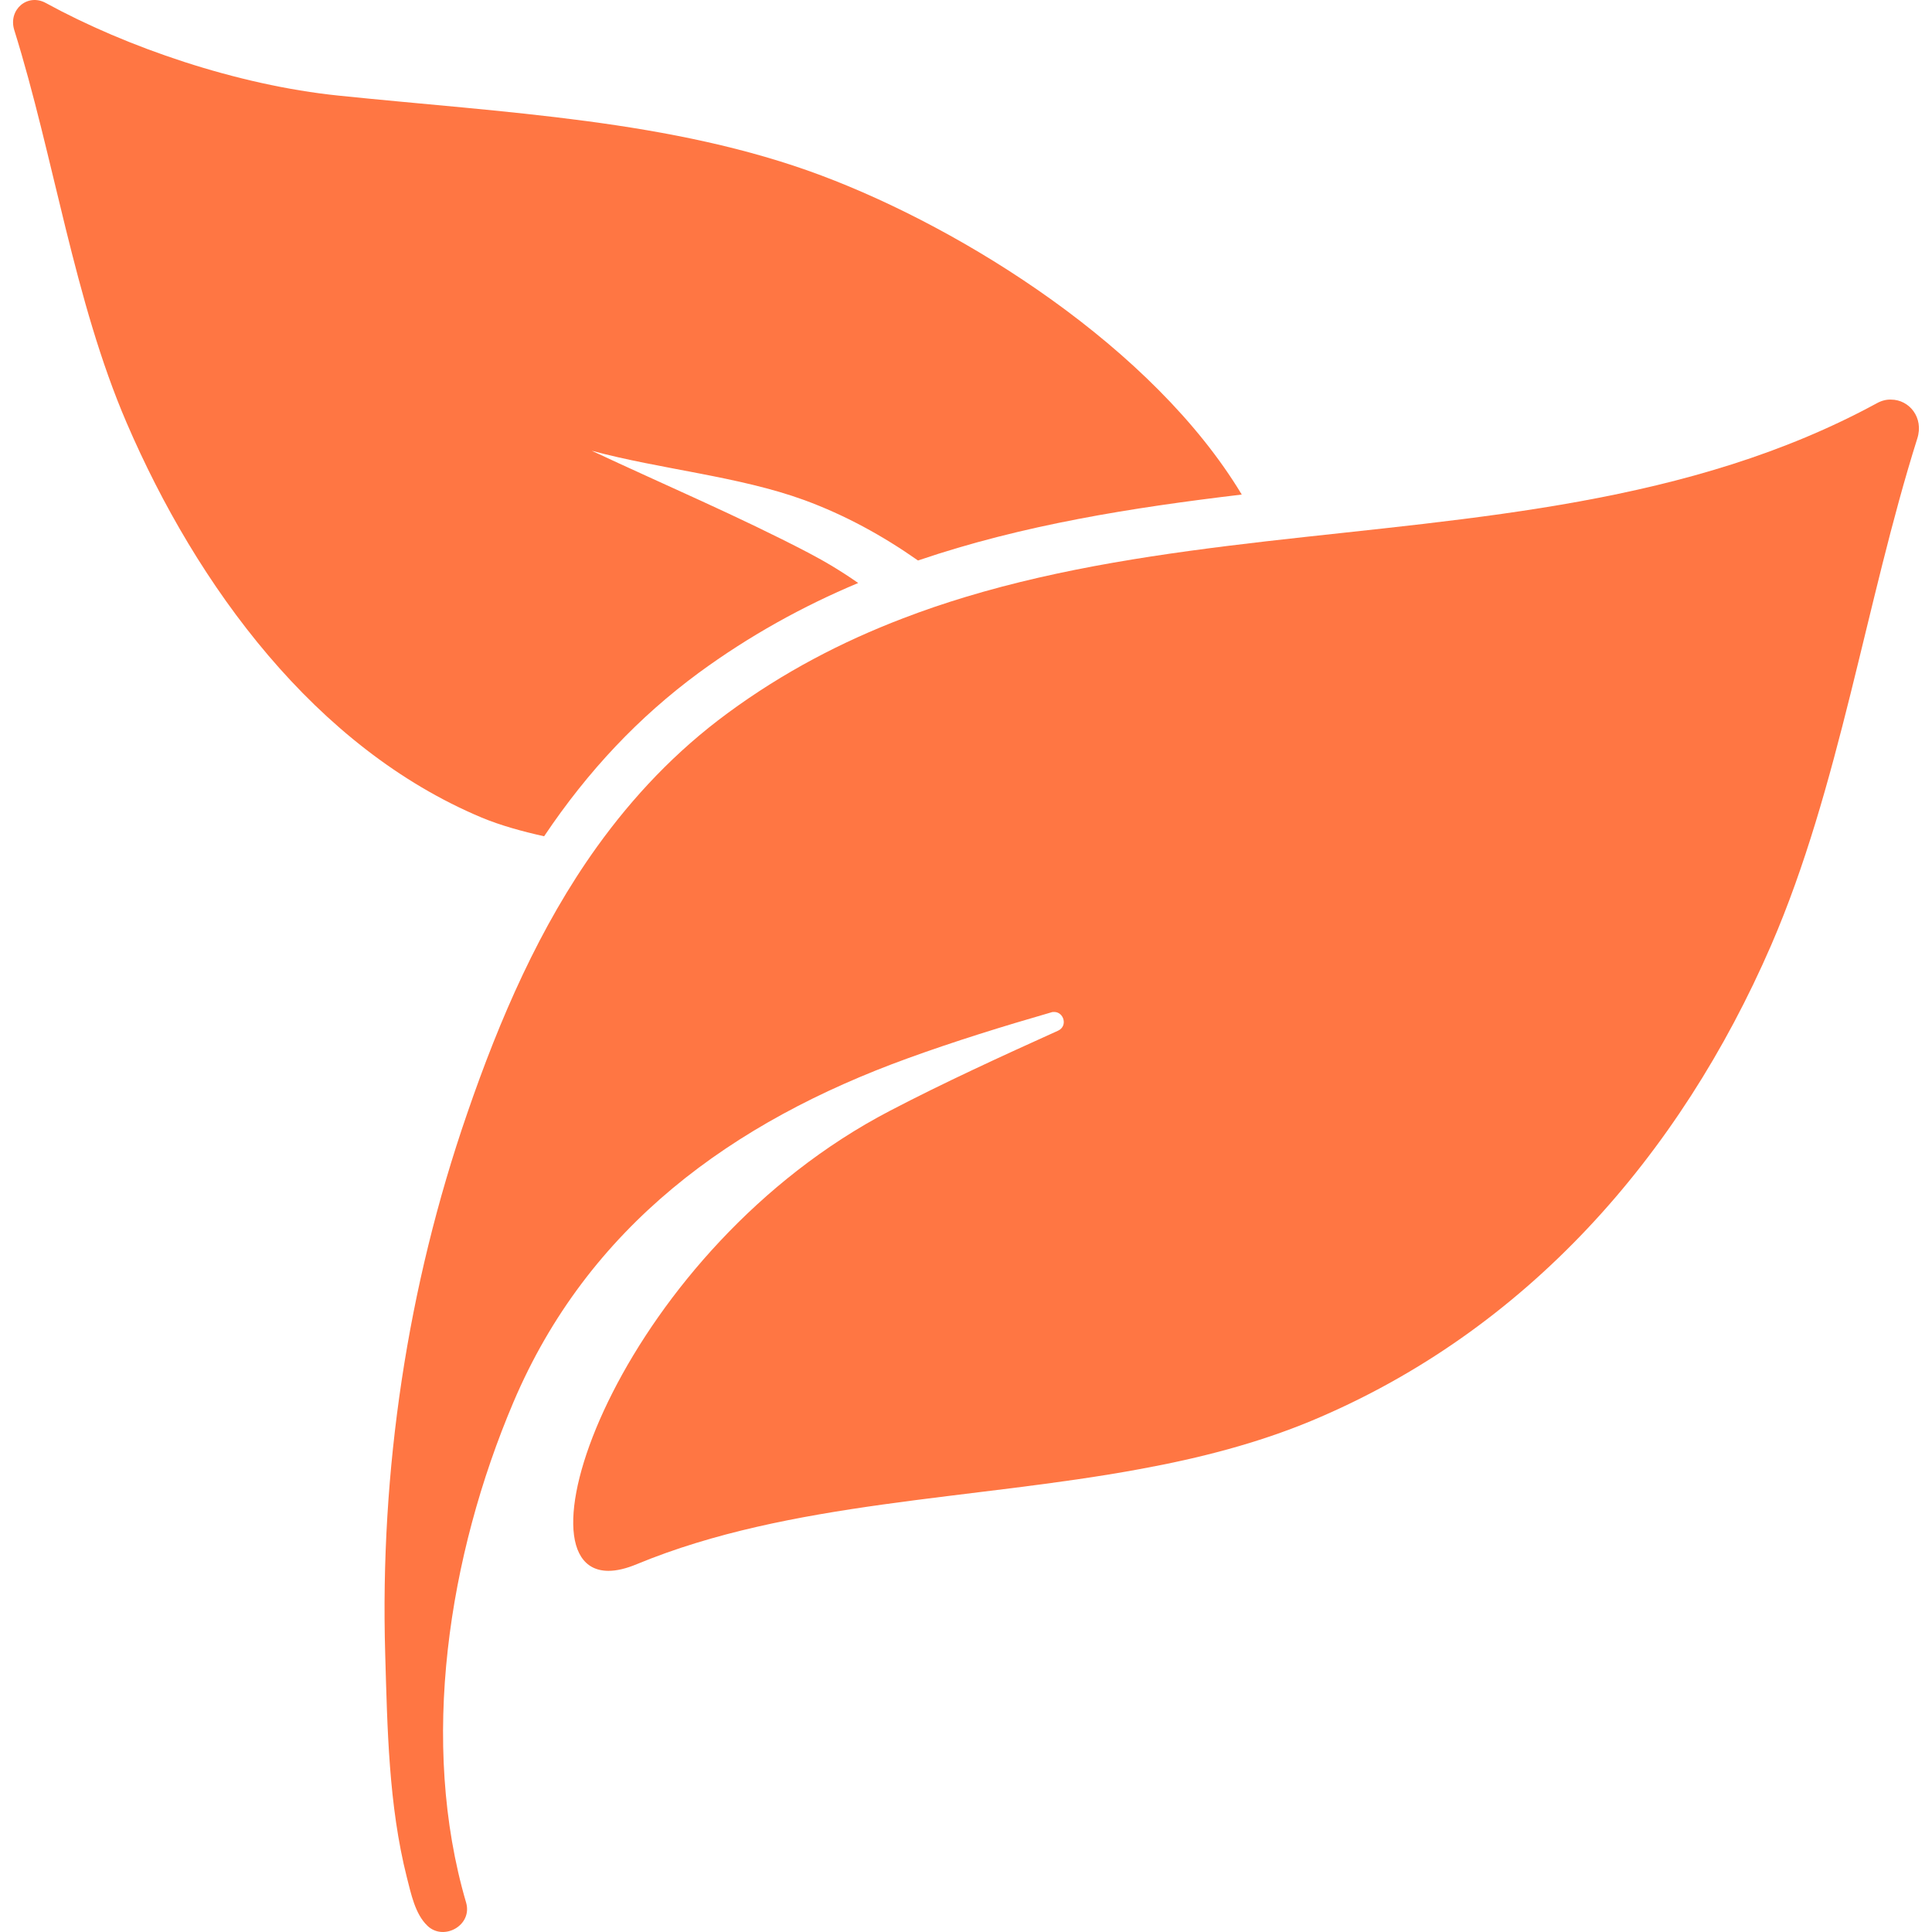
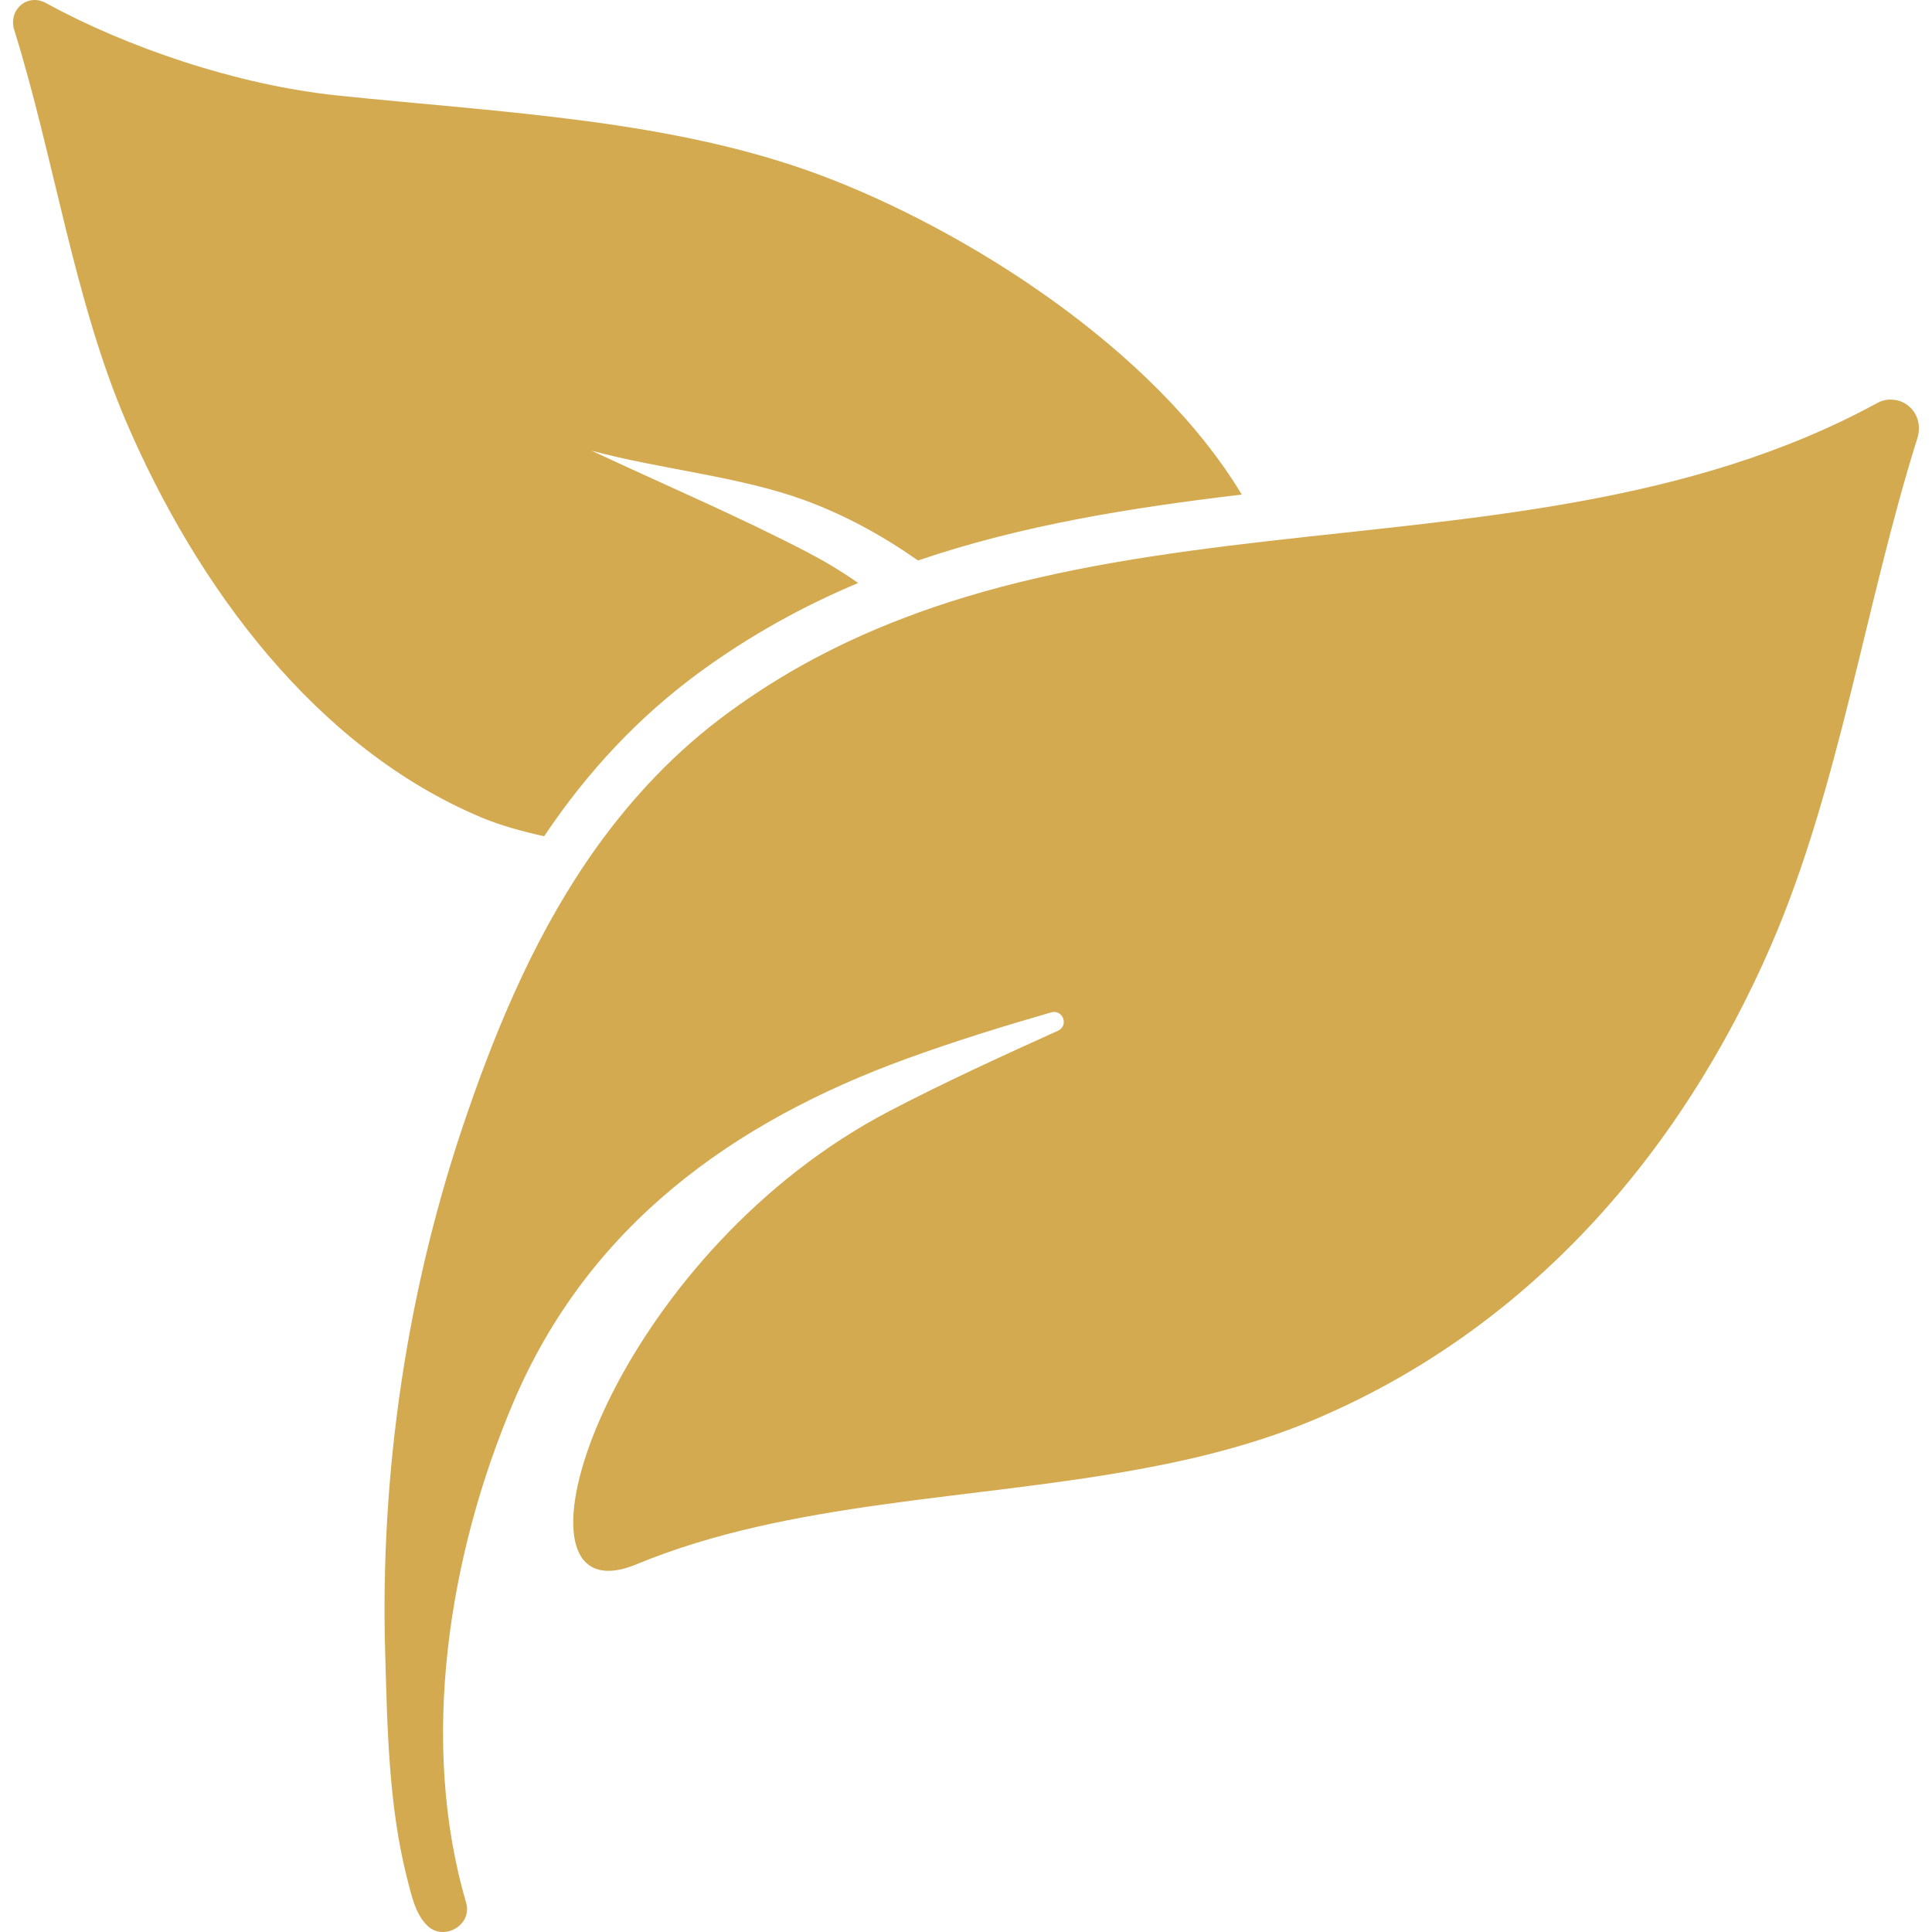
- <svg xmlns="http://www.w3.org/2000/svg" version="1.1" fill="#ff7643" id="Capa_1" x="0px" y="0px" width="20px" height="20px" viewBox="0 0 978.673 978.673" style="enable-background:new 0 0 978.673 978.673;" xml:space="preserve">
+ <svg xmlns="http://www.w3.org/2000/svg" version="1.1" fill="#d4aa51" id="Capa_1" x="0px" y="0px" width="20px" height="20px" viewBox="0 0 978.673 978.673" style="enable-background:new 0 0 978.673 978.673;" xml:space="preserve">
  <g>
    <path d="M64.126,214.123c35.6,82.801,95.7,164.7,179.8,200.001c9.6,4,20.5,7,31.7,9.5c22.4-33.4,48.1-60.501,78.2-82.7   c25.899-19,53-33.9,80.899-45.601c-8-5.6-16.399-10.7-25.2-15.3c-35-18.3-72.899-34.4-109.8-51.7c34.7,9.4,74.5,12.9,107.7,25   c20.7,7.601,39.8,18.101,57.6,30.601c53.101-18.101,108.601-26.801,164-33.4c-44.899-74.6-140.7-134.5-212.9-161.6   c-75.4-28.301-160.8-31.801-244.7-40.5c-51.4-5.301-107.3-24.5-148.2-46.9c-9.3-5.1-19.2,3.4-16,13.7   C27.326,79.523,37.526,152.323,64.126,214.123z" />
    <path d="M950.627,204.323c-94.601,51.4-203.101,57.7-309.4,69.9c-51.899,6-103.3,13.399-152.201,28.2   c-10.6,3.199-21.199,6.8-31.6,10.8c-30.9,11.8-60.7,27.3-88.8,48c-26.4,19.399-48,42.4-66.2,67.7   c-29,40.399-49.2,86.899-65.8,135.2c-30.3,87.699-44.2,180.899-41.5,273.6c1.1,37.6,1.7,76.7,11,113.4   c2.1,8.1,4.1,18.399,10.4,24.399c8.2,7.9,22.9-0.2,19.6-11.7c-23.8-81.1-9-175.899,23.9-253.399   c37.8-89.101,110.8-142.101,200-174.4c23.7-8.6,47.901-16.1,72.5-23.2c0.5-0.199,1-0.199,1.5-0.199c4.9,0,7,7.199,1.9,9.5   c-29,13.1-57.8,26.3-85.201,40.6c-134.2,70-192.8,233-142.5,233c4.101,0,8.9-1.1,14.4-3.4c77.6-32.1,169.8-32.399,255.1-48.199   c30-5.5,59.2-13,86.601-24.4c108.8-45.4,186.6-134.2,232.899-241c34.5-79.7,47.9-173.8,74-256.601c3.4-10.6-4.1-19.699-13.3-19.699   C955.627,202.323,953.127,202.924,950.627,204.323z" />
  </g>
  <g>
</g>
  <g>
</g>
  <g>
</g>
  <g>
</g>
  <g>
</g>
  <g>
</g>
  <g>
</g>
  <g>
</g>
  <g>
</g>
  <g>
</g>
  <g>
</g>
  <g>
</g>
  <g>
</g>
  <g>
</g>
  <g>
</g>
</svg>
